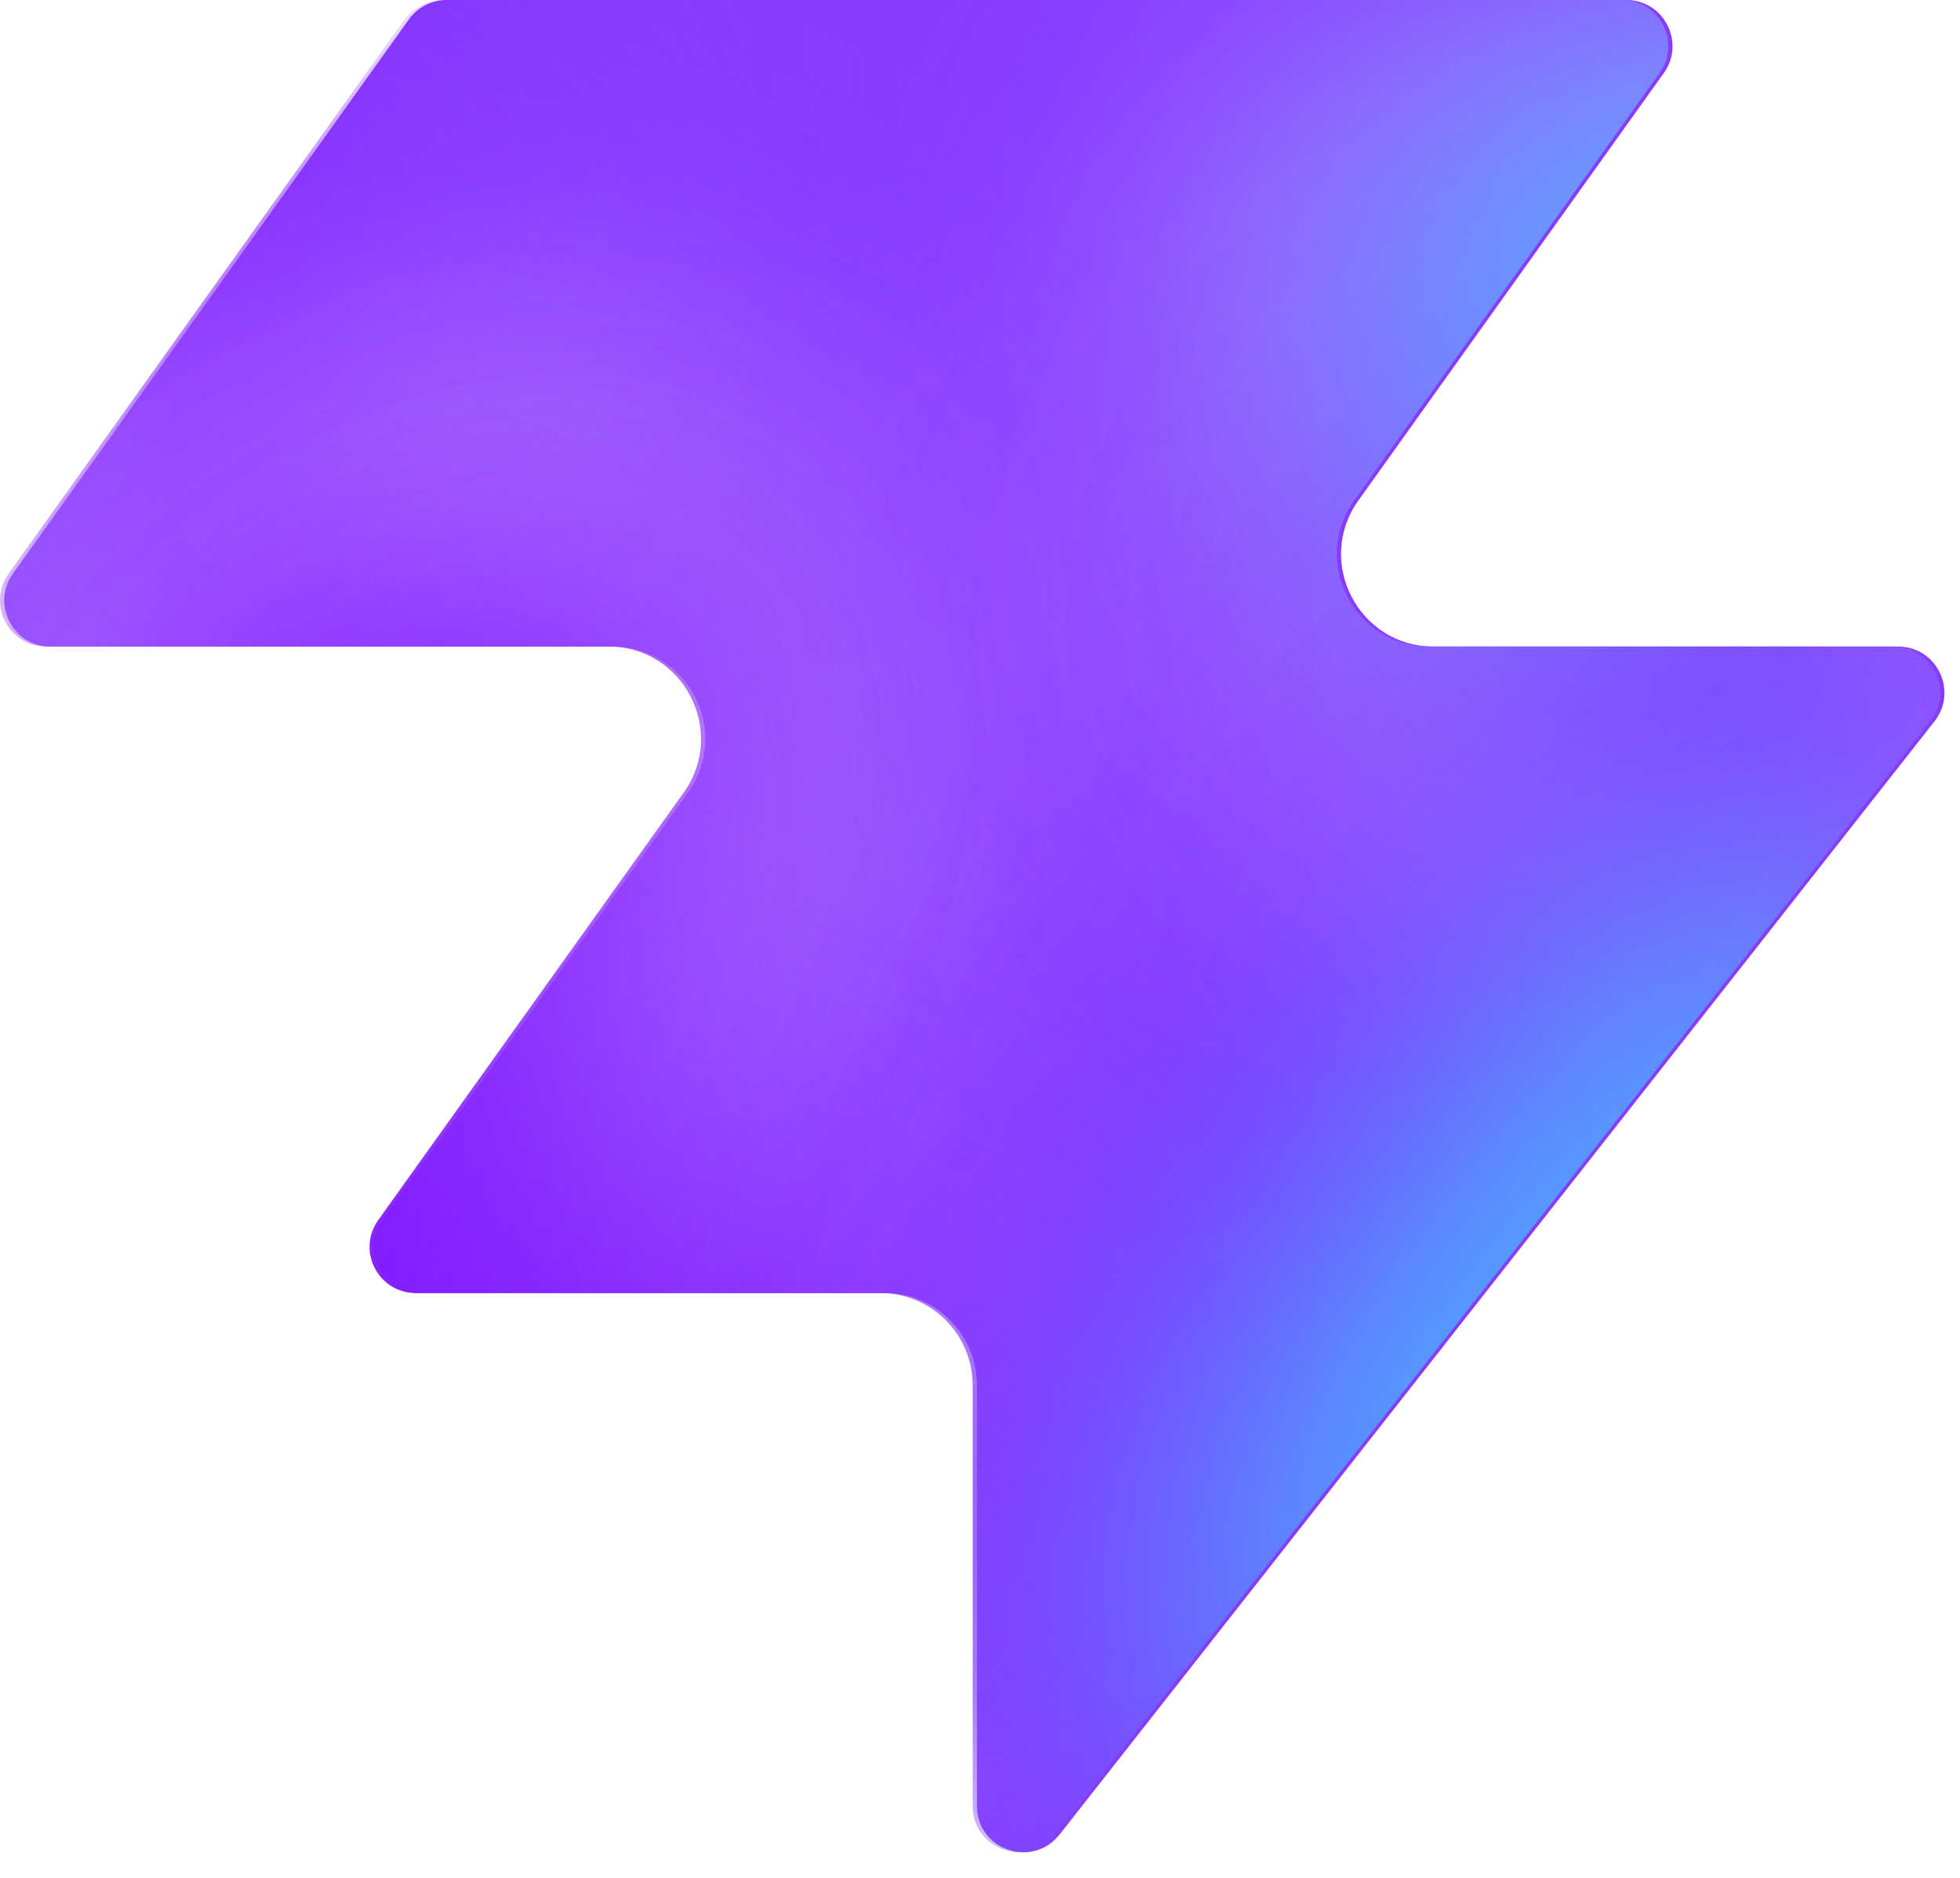
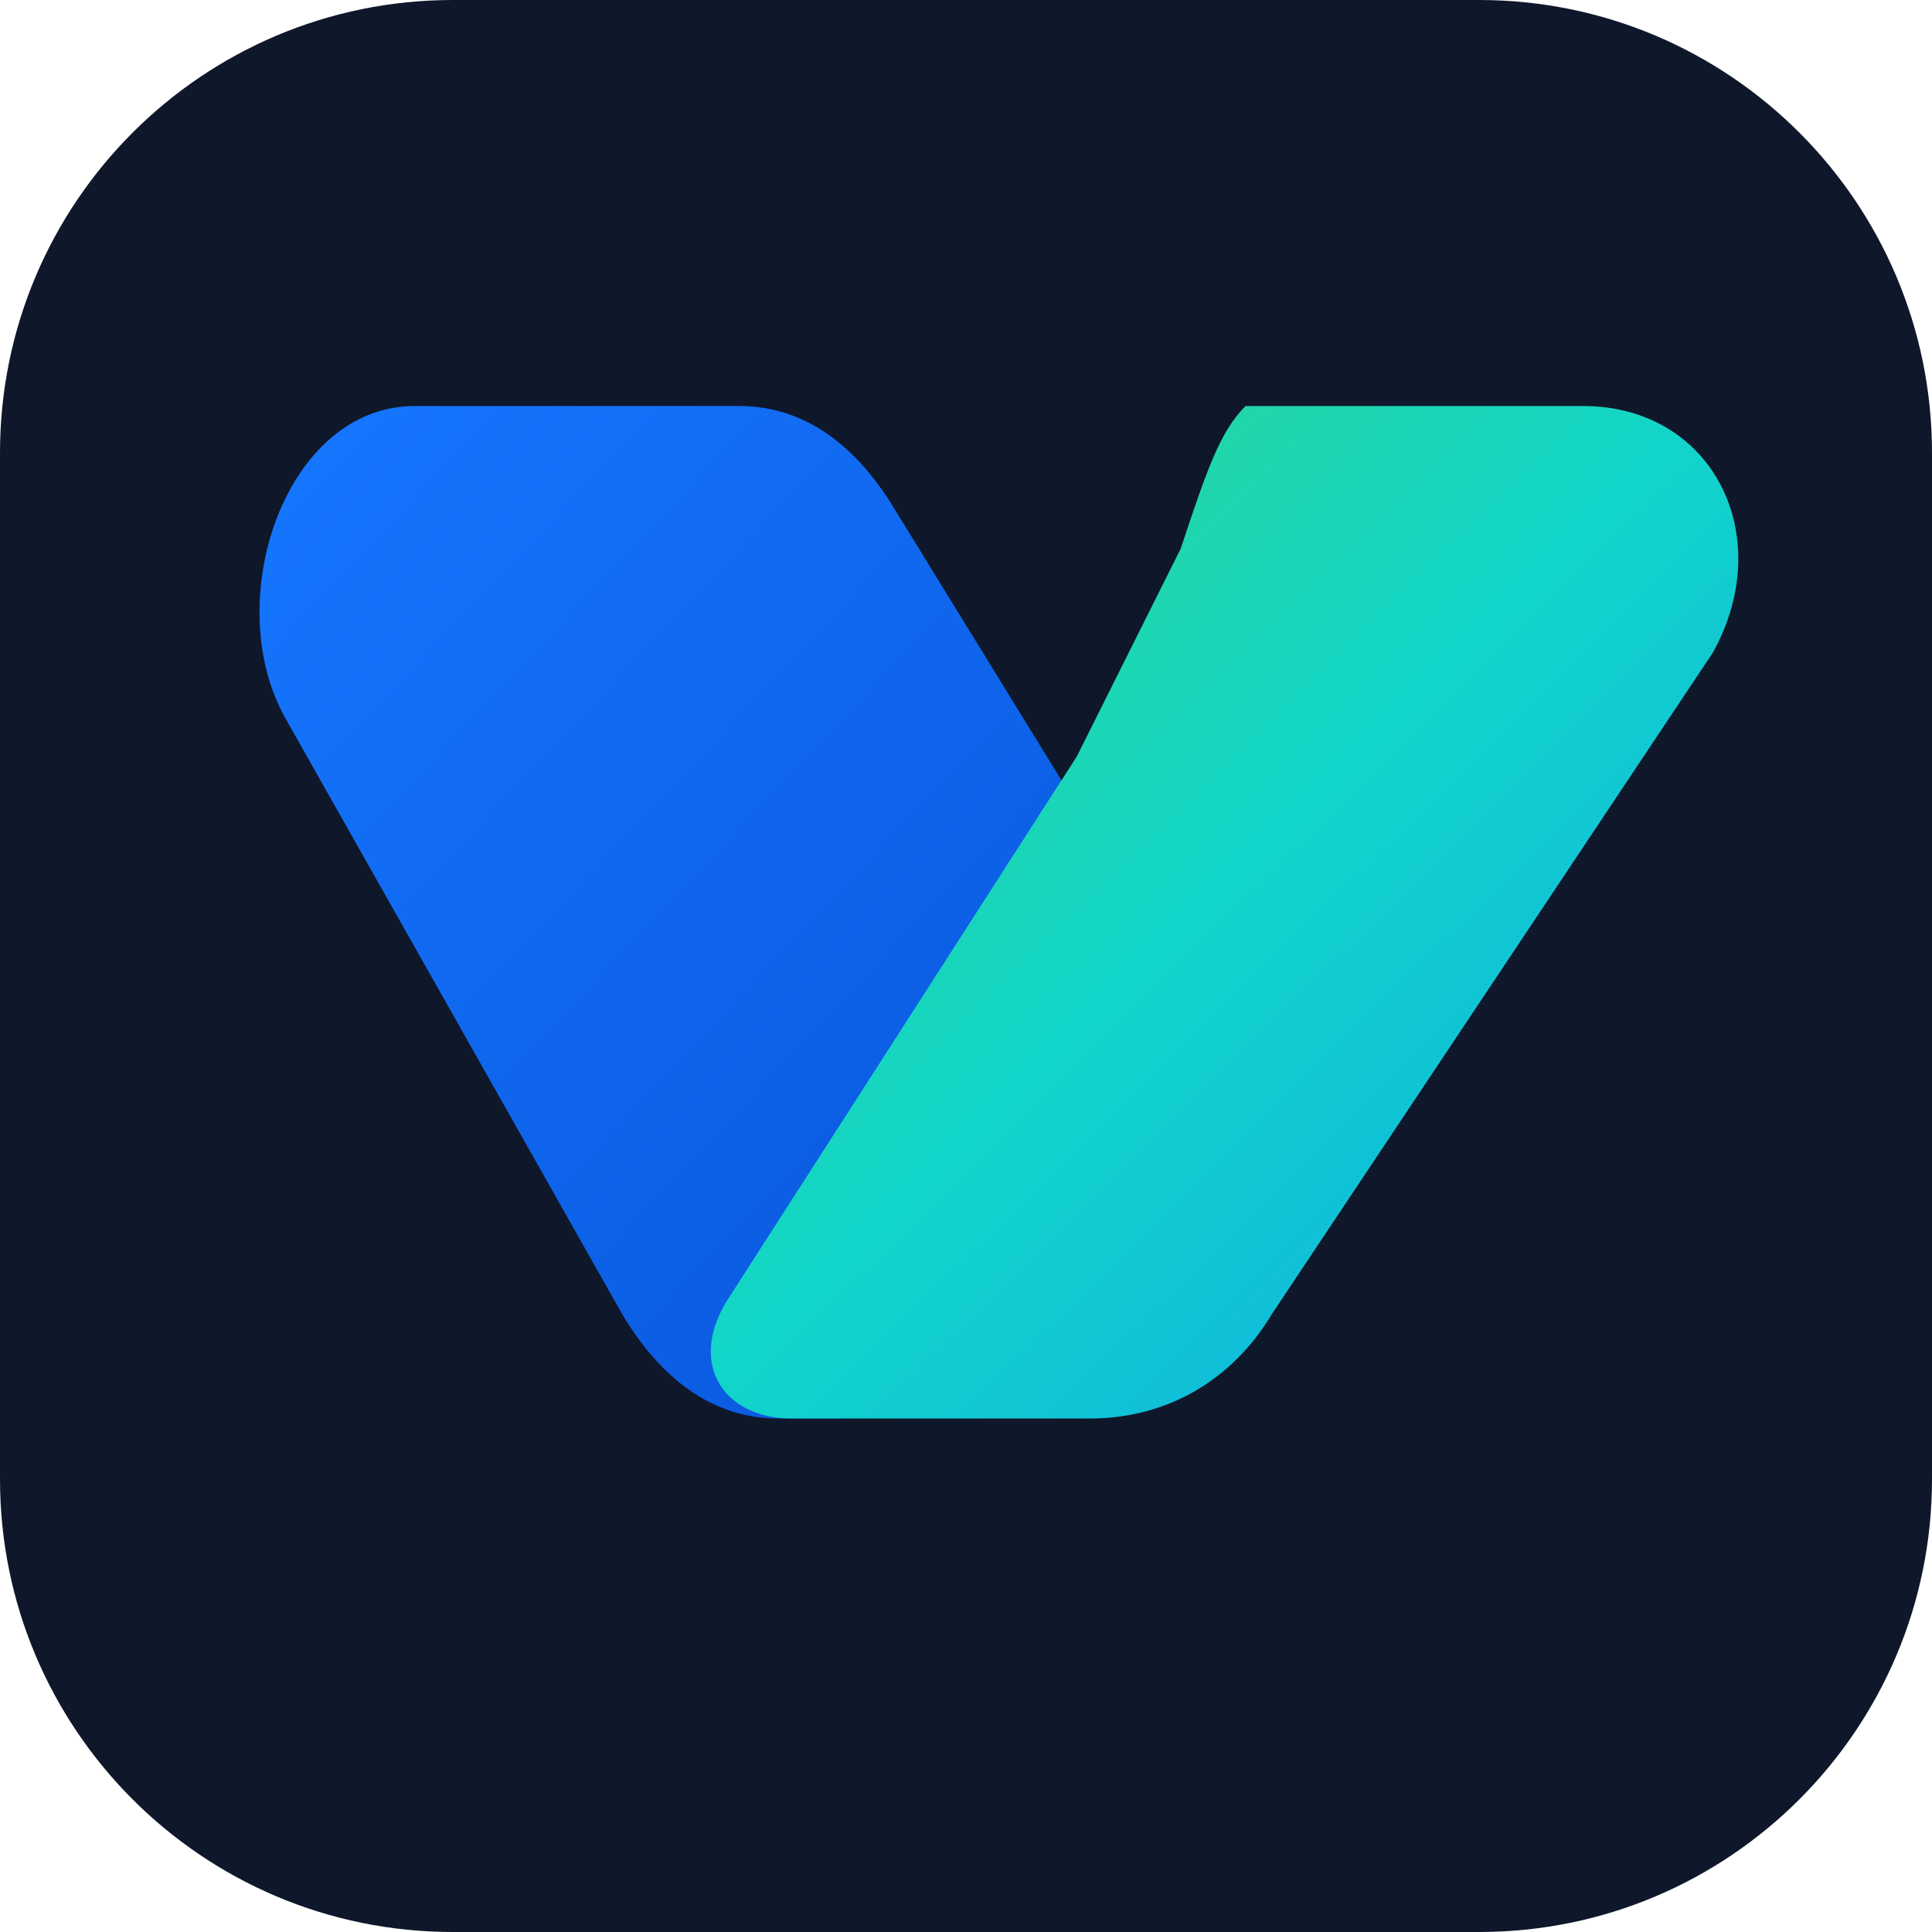
- <svg xmlns="http://www.w3.org/2000/svg" width="48" height="46" fill="none" viewBox="0 0 48 46">
-   <path fill="#863bff" d="M25.946 44.938c-.664.845-2.021.375-2.021-.698V33.937a2.26 2.26 0 0 0-2.262-2.262H10.287c-.92 0-1.456-1.04-.92-1.788l7.48-10.471c1.07-1.497 0-3.578-1.842-3.578H1.237c-.92 0-1.456-1.04-.92-1.788L10.013.474c.214-.297.556-.474.92-.474h28.894c.92 0 1.456 1.04.92 1.788l-7.48 10.471c-1.07 1.498 0 3.579 1.842 3.579h11.377c.943 0 1.473 1.088.89 1.83L25.947 44.94z" style="fill:#863bff;fill:color(display-p3 .525 .23 1);fill-opacity:1" />
-   <mask id="a" width="48" height="46" x="0" y="0" maskUnits="userSpaceOnUse" style="mask-type:alpha">
-     <path fill="#000" d="M25.842 44.938c-.664.844-2.021.375-2.021-.698V33.937a2.26 2.26 0 0 0-2.262-2.262H10.183c-.92 0-1.456-1.04-.92-1.788l7.48-10.471c1.07-1.498 0-3.579-1.842-3.579H1.133c-.92 0-1.456-1.04-.92-1.787L9.91.473c.214-.297.556-.474.92-.474h28.894c.92 0 1.456 1.04.92 1.788l-7.48 10.471c-1.07 1.498 0 3.578 1.842 3.578h11.377c.943 0 1.473 1.088.89 1.832L25.843 44.94z" style="fill:#000;fill-opacity:1" />
-   </mask>
-   <g mask="url(#a)">
-     <g filter="url(#b)">
-       <ellipse cx="5.508" cy="14.704" fill="#ede6ff" rx="5.508" ry="14.704" style="fill:#ede6ff;fill:color(display-p3 .927 .903 1);fill-opacity:1" transform="matrix(.00324 1 1 -.00324 -4.47 31.516)" />
-     </g>
-     <g filter="url(#c)">
-       <ellipse cx="10.399" cy="29.851" fill="#ede6ff" rx="10.399" ry="29.851" style="fill:#ede6ff;fill:color(display-p3 .927 .903 1);fill-opacity:1" transform="matrix(.00324 1 1 -.00324 -39.328 7.883)" />
-     </g>
-     <g filter="url(#d)">
-       <ellipse cx="5.508" cy="30.487" fill="#7e14ff" rx="5.508" ry="30.487" style="fill:#7e14ff;fill:color(display-p3 .492 .077 1);fill-opacity:1" transform="rotate(89.814 -25.913 -14.639)scale(1 -1)" />
-     </g>
-     <g filter="url(#e)">
-       <ellipse cx="5.508" cy="30.599" fill="#7e14ff" rx="5.508" ry="30.599" style="fill:#7e14ff;fill:color(display-p3 .492 .077 1);fill-opacity:1" transform="rotate(89.814 -32.644 -3.334)scale(1 -1)" />
-     </g>
-     <g filter="url(#f)">
-       <ellipse cx="5.508" cy="30.599" fill="#7e14ff" rx="5.508" ry="30.599" style="fill:#7e14ff;fill:color(display-p3 .492 .077 1);fill-opacity:1" transform="matrix(.00324 1 1 -.00324 -34.34 30.47)" />
-     </g>
-     <g filter="url(#g)">
-       <ellipse cx="14.072" cy="22.078" fill="#ede6ff" rx="14.072" ry="22.078" style="fill:#ede6ff;fill:color(display-p3 .927 .903 1);fill-opacity:1" transform="rotate(93.35 24.506 48.493)scale(-1 1)" />
-     </g>
-     <g filter="url(#h)">
-       <ellipse cx="3.47" cy="21.501" fill="#7e14ff" rx="3.47" ry="21.501" style="fill:#7e14ff;fill:color(display-p3 .492 .077 1);fill-opacity:1" transform="rotate(89.009 28.708 47.59)scale(-1 1)" />
-     </g>
-     <g filter="url(#i)">
-       <ellipse cx="3.47" cy="21.501" fill="#7e14ff" rx="3.47" ry="21.501" style="fill:#7e14ff;fill:color(display-p3 .492 .077 1);fill-opacity:1" transform="rotate(89.009 28.708 47.59)scale(-1 1)" />
-     </g>
-     <g filter="url(#j)">
-       <ellipse cx=".387" cy="8.972" fill="#7e14ff" rx="4.407" ry="29.108" style="fill:#7e14ff;fill:color(display-p3 .492 .077 1);fill-opacity:1" transform="rotate(39.51 .387 8.972)" />
-     </g>
-     <g filter="url(#k)">
-       <ellipse cx="47.523" cy="-6.092" fill="#7e14ff" rx="4.407" ry="29.108" style="fill:#7e14ff;fill:color(display-p3 .492 .077 1);fill-opacity:1" transform="rotate(37.892 47.523 -6.092)" />
-     </g>
-     <g filter="url(#l)">
-       <ellipse cx="41.412" cy="6.333" fill="#47bfff" rx="5.971" ry="9.665" style="fill:#47bfff;fill:color(display-p3 .28 .748 1);fill-opacity:1" transform="rotate(37.892 41.412 6.333)" />
-     </g>
-     <g filter="url(#m)">
-       <ellipse cx="-1.879" cy="38.332" fill="#7e14ff" rx="4.407" ry="29.108" style="fill:#7e14ff;fill:color(display-p3 .492 .077 1);fill-opacity:1" transform="rotate(37.892 -1.88 38.332)" />
-     </g>
-     <g filter="url(#n)">
-       <ellipse cx="-1.879" cy="38.332" fill="#7e14ff" rx="4.407" ry="29.108" style="fill:#7e14ff;fill:color(display-p3 .492 .077 1);fill-opacity:1" transform="rotate(37.892 -1.88 38.332)" />
-     </g>
-     <g filter="url(#o)">
-       <ellipse cx="35.651" cy="29.907" fill="#7e14ff" rx="4.407" ry="29.108" style="fill:#7e14ff;fill:color(display-p3 .492 .077 1);fill-opacity:1" transform="rotate(37.892 35.651 29.907)" />
-     </g>
-     <g filter="url(#p)">
-       <ellipse cx="38.418" cy="32.4" fill="#47bfff" rx="5.971" ry="15.297" style="fill:#47bfff;fill:color(display-p3 .28 .748 1);fill-opacity:1" transform="rotate(37.892 38.418 32.4)" />
+ <svg xmlns="http://www.w3.org/2000/svg" viewBox="0 0 64 64">
+   <defs>
+     <linearGradient id="vBlue" x1="0%" y1="0%" x2="100%" y2="100%">
+       <stop offset="0%" stop-color="#1677FF" />
+       <stop offset="100%" stop-color="#0753D8" />
+     </linearGradient>
+     <linearGradient id="vAqua" x1="0%" y1="0%" x2="100%" y2="100%">
+       <stop offset="0%" stop-color="#32D583" />
+       <stop offset="48%" stop-color="#12D6C9" />
+       <stop offset="100%" stop-color="#0EA5E9" />
+     </linearGradient>
+   </defs>
+   <rect width="64" height="64" rx="15" fill="#0F172A" />
+   <g transform="translate(6 7) scale(0.43)">
+     <g>
+       <path d="M18 15 H43 C48 15 52 18 55 23 L79 62 L62 87 C59 91 55 93 50 93 H46 C41 93 37 90 34 85 L8 39 C3 30 8 15 18 15 Z" fill="url(#vBlue)" />
+       <path d="M82 15 H108 C118 15 123 25 118 34 L84 85 C81 90 76 93 70 93 H47 C42 93 39 89 42 84 L69 42 L77 26 C79 20 80 17 82 15 Z" fill="url(#vAqua)" />
    </g>
  </g>
-   <defs>
-     <filter id="b" width="60.045" height="41.654" x="-19.77" y="16.149" color-interpolation-filters="sRGB" filterUnits="userSpaceOnUse">
-       <feFlood flood-opacity="0" result="BackgroundImageFix" />
-       <feBlend in="SourceGraphic" in2="BackgroundImageFix" result="shape" />
-       <feGaussianBlur result="effect1_foregroundBlur_2002_17158" stdDeviation="7.659" />
-     </filter>
-     <filter id="c" width="90.34" height="51.437" x="-54.613" y="-7.533" color-interpolation-filters="sRGB" filterUnits="userSpaceOnUse">
-       <feFlood flood-opacity="0" result="BackgroundImageFix" />
-       <feBlend in="SourceGraphic" in2="BackgroundImageFix" result="shape" />
-       <feGaussianBlur result="effect1_foregroundBlur_2002_17158" stdDeviation="7.659" />
-     </filter>
-     <filter id="d" width="79.355" height="29.4" x="-49.64" y="2.03" color-interpolation-filters="sRGB" filterUnits="userSpaceOnUse">
-       <feFlood flood-opacity="0" result="BackgroundImageFix" />
-       <feBlend in="SourceGraphic" in2="BackgroundImageFix" result="shape" />
-       <feGaussianBlur result="effect1_foregroundBlur_2002_17158" stdDeviation="4.596" />
-     </filter>
-     <filter id="e" width="79.579" height="29.4" x="-45.045" y="20.029" color-interpolation-filters="sRGB" filterUnits="userSpaceOnUse">
-       <feFlood flood-opacity="0" result="BackgroundImageFix" />
-       <feBlend in="SourceGraphic" in2="BackgroundImageFix" result="shape" />
-       <feGaussianBlur result="effect1_foregroundBlur_2002_17158" stdDeviation="4.596" />
-     </filter>
-     <filter id="f" width="79.579" height="29.4" x="-43.513" y="21.178" color-interpolation-filters="sRGB" filterUnits="userSpaceOnUse">
-       <feFlood flood-opacity="0" result="BackgroundImageFix" />
-       <feBlend in="SourceGraphic" in2="BackgroundImageFix" result="shape" />
-       <feGaussianBlur result="effect1_foregroundBlur_2002_17158" stdDeviation="4.596" />
-     </filter>
-     <filter id="g" width="74.749" height="58.852" x="15.756" y="-17.901" color-interpolation-filters="sRGB" filterUnits="userSpaceOnUse">
-       <feFlood flood-opacity="0" result="BackgroundImageFix" />
-       <feBlend in="SourceGraphic" in2="BackgroundImageFix" result="shape" />
-       <feGaussianBlur result="effect1_foregroundBlur_2002_17158" stdDeviation="7.659" />
-     </filter>
-     <filter id="h" width="61.377" height="25.362" x="23.548" y="2.284" color-interpolation-filters="sRGB" filterUnits="userSpaceOnUse">
-       <feFlood flood-opacity="0" result="BackgroundImageFix" />
-       <feBlend in="SourceGraphic" in2="BackgroundImageFix" result="shape" />
-       <feGaussianBlur result="effect1_foregroundBlur_2002_17158" stdDeviation="4.596" />
-     </filter>
-     <filter id="i" width="61.377" height="25.362" x="23.548" y="2.284" color-interpolation-filters="sRGB" filterUnits="userSpaceOnUse">
-       <feFlood flood-opacity="0" result="BackgroundImageFix" />
-       <feBlend in="SourceGraphic" in2="BackgroundImageFix" result="shape" />
-       <feGaussianBlur result="effect1_foregroundBlur_2002_17158" stdDeviation="4.596" />
-     </filter>
-     <filter id="j" width="56.045" height="63.649" x="-27.636" y="-22.853" color-interpolation-filters="sRGB" filterUnits="userSpaceOnUse">
-       <feFlood flood-opacity="0" result="BackgroundImageFix" />
-       <feBlend in="SourceGraphic" in2="BackgroundImageFix" result="shape" />
-       <feGaussianBlur result="effect1_foregroundBlur_2002_17158" stdDeviation="4.596" />
-     </filter>
-     <filter id="k" width="54.814" height="64.646" x="20.116" y="-38.415" color-interpolation-filters="sRGB" filterUnits="userSpaceOnUse">
-       <feFlood flood-opacity="0" result="BackgroundImageFix" />
-       <feBlend in="SourceGraphic" in2="BackgroundImageFix" result="shape" />
-       <feGaussianBlur result="effect1_foregroundBlur_2002_17158" stdDeviation="4.596" />
-     </filter>
-     <filter id="l" width="33.541" height="35.313" x="24.641" y="-11.323" color-interpolation-filters="sRGB" filterUnits="userSpaceOnUse">
-       <feFlood flood-opacity="0" result="BackgroundImageFix" />
-       <feBlend in="SourceGraphic" in2="BackgroundImageFix" result="shape" />
-       <feGaussianBlur result="effect1_foregroundBlur_2002_17158" stdDeviation="4.596" />
-     </filter>
-     <filter id="m" width="54.814" height="64.646" x="-29.286" y="6.009" color-interpolation-filters="sRGB" filterUnits="userSpaceOnUse">
-       <feFlood flood-opacity="0" result="BackgroundImageFix" />
-       <feBlend in="SourceGraphic" in2="BackgroundImageFix" result="shape" />
-       <feGaussianBlur result="effect1_foregroundBlur_2002_17158" stdDeviation="4.596" />
-     </filter>
-     <filter id="n" width="54.814" height="64.646" x="-29.286" y="6.009" color-interpolation-filters="sRGB" filterUnits="userSpaceOnUse">
-       <feFlood flood-opacity="0" result="BackgroundImageFix" />
-       <feBlend in="SourceGraphic" in2="BackgroundImageFix" result="shape" />
-       <feGaussianBlur result="effect1_foregroundBlur_2002_17158" stdDeviation="4.596" />
-     </filter>
-     <filter id="o" width="54.814" height="64.646" x="8.244" y="-2.416" color-interpolation-filters="sRGB" filterUnits="userSpaceOnUse">
-       <feFlood flood-opacity="0" result="BackgroundImageFix" />
-       <feBlend in="SourceGraphic" in2="BackgroundImageFix" result="shape" />
-       <feGaussianBlur result="effect1_foregroundBlur_2002_17158" stdDeviation="4.596" />
-     </filter>
-     <filter id="p" width="39.409" height="43.623" x="18.713" y="10.588" color-interpolation-filters="sRGB" filterUnits="userSpaceOnUse">
-       <feFlood flood-opacity="0" result="BackgroundImageFix" />
-       <feBlend in="SourceGraphic" in2="BackgroundImageFix" result="shape" />
-       <feGaussianBlur result="effect1_foregroundBlur_2002_17158" stdDeviation="4.596" />
-     </filter>
-   </defs>
</svg>
